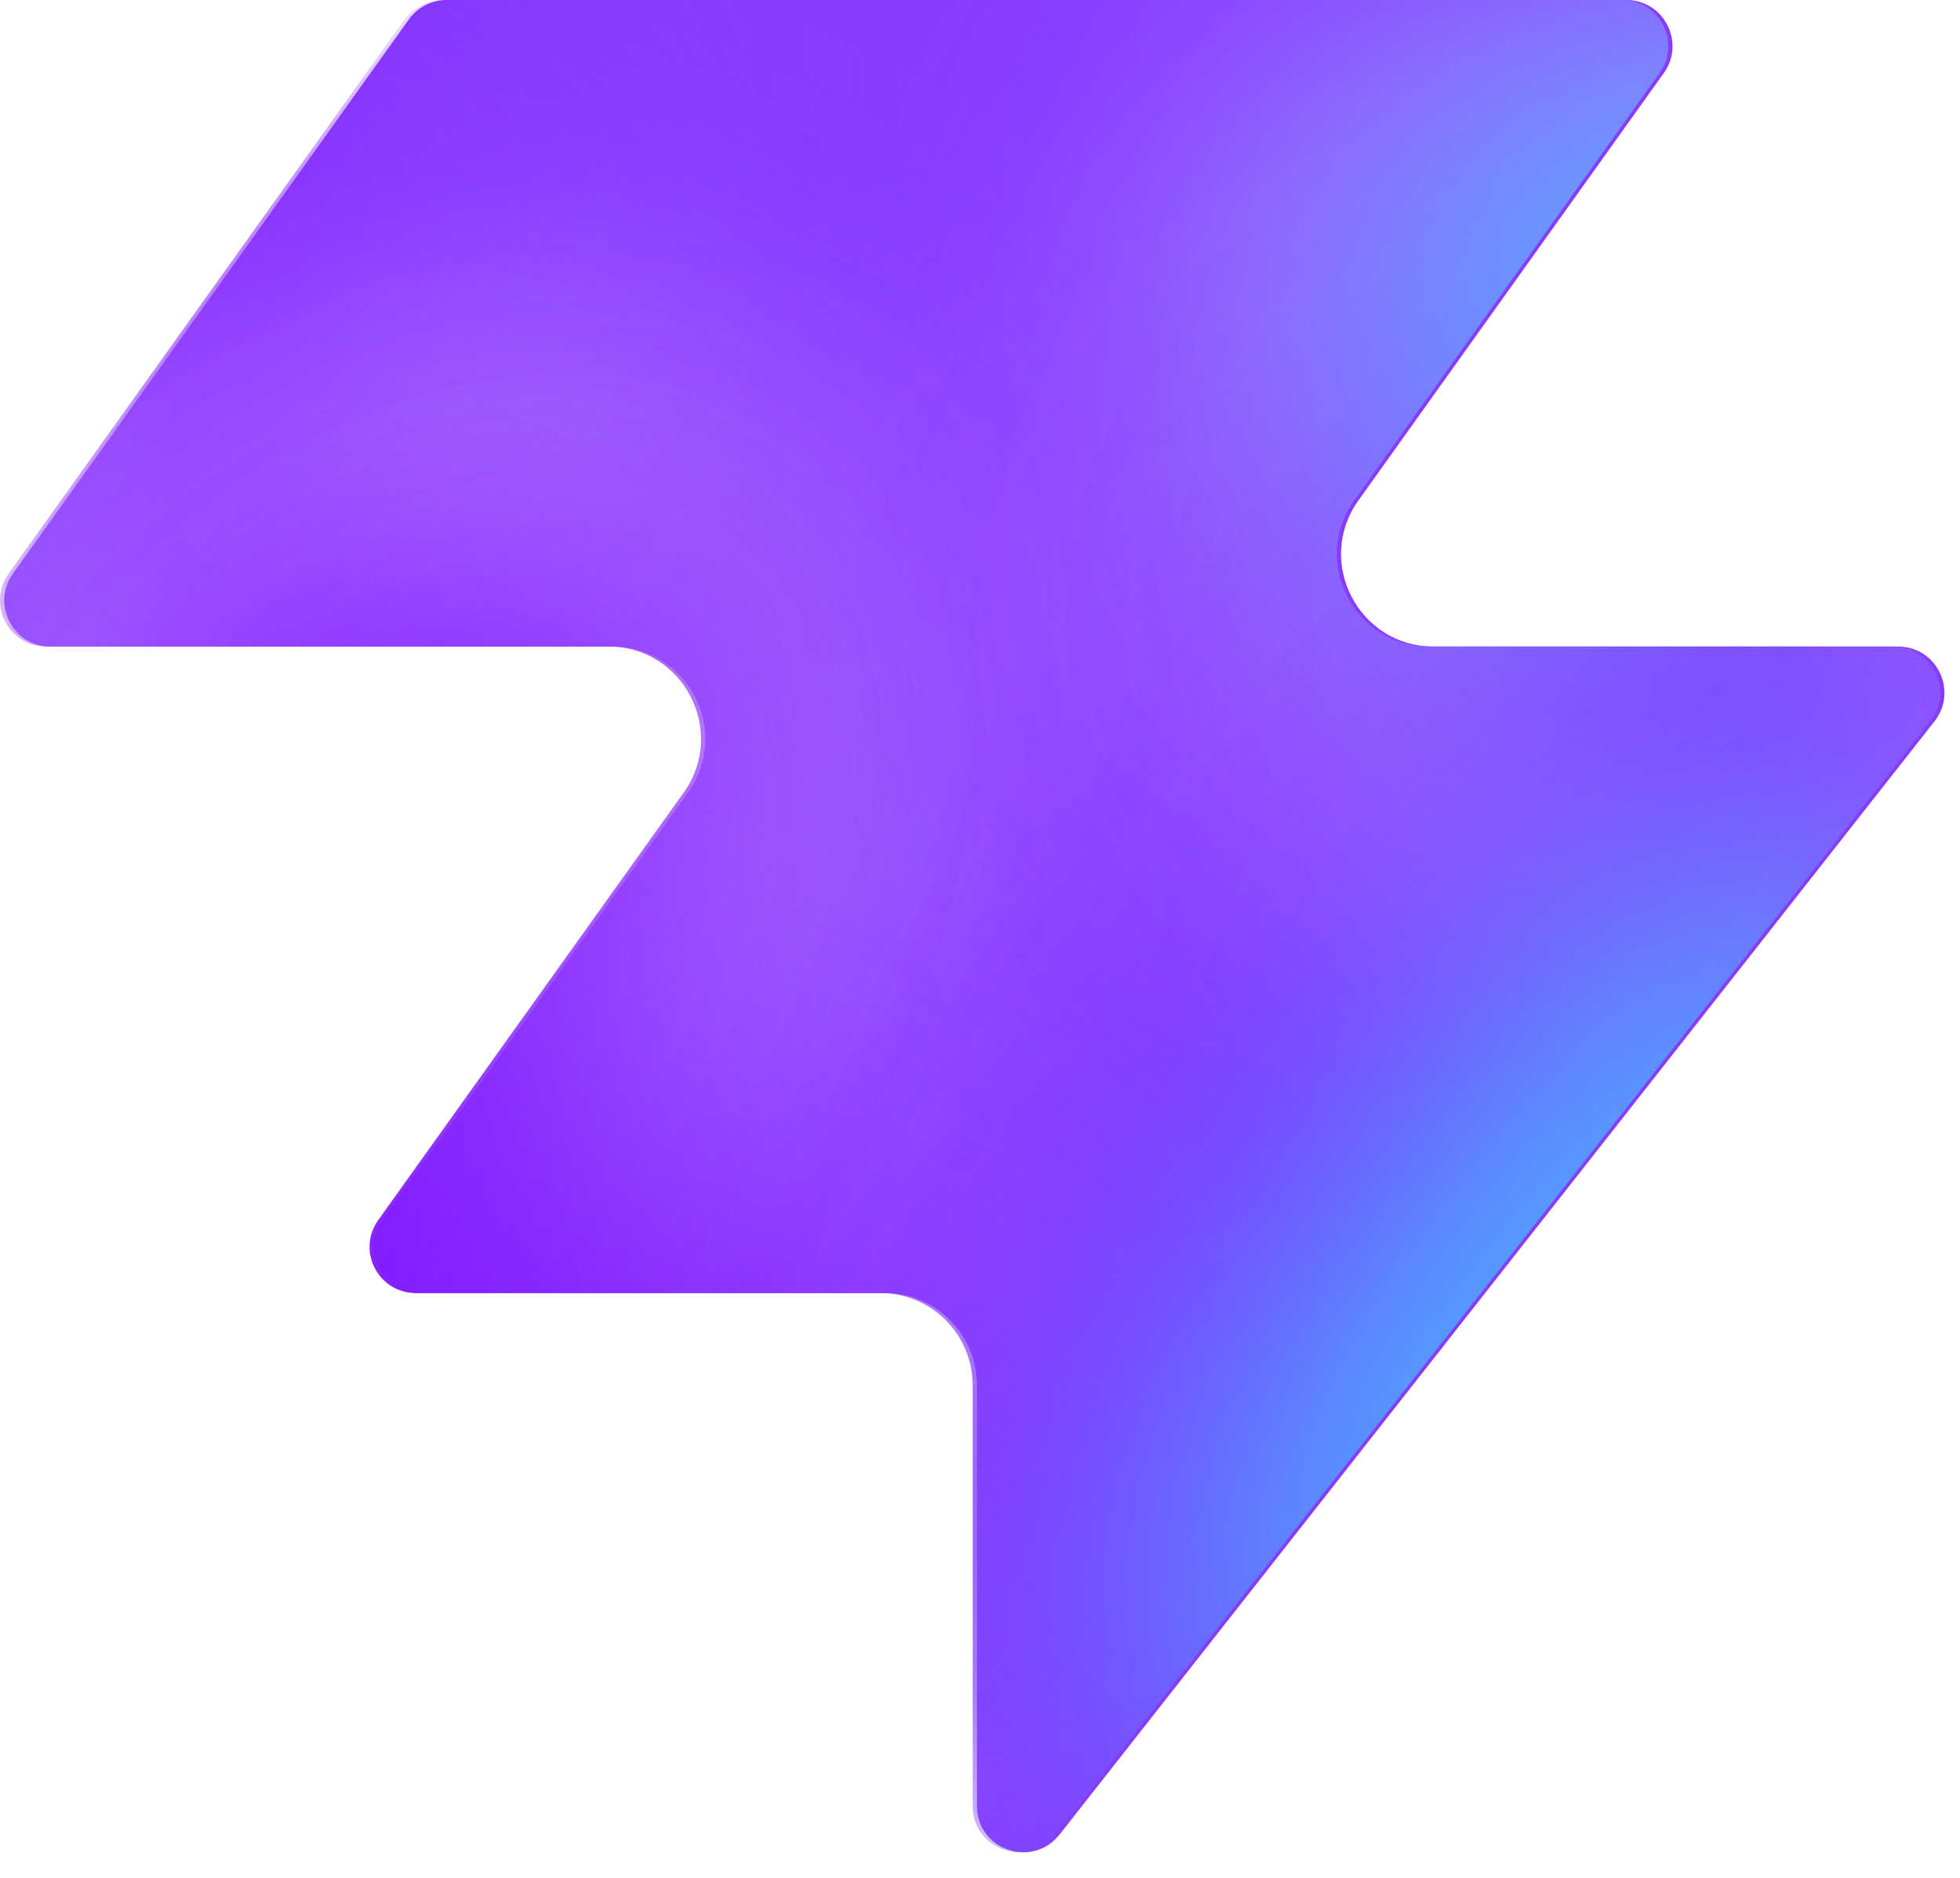
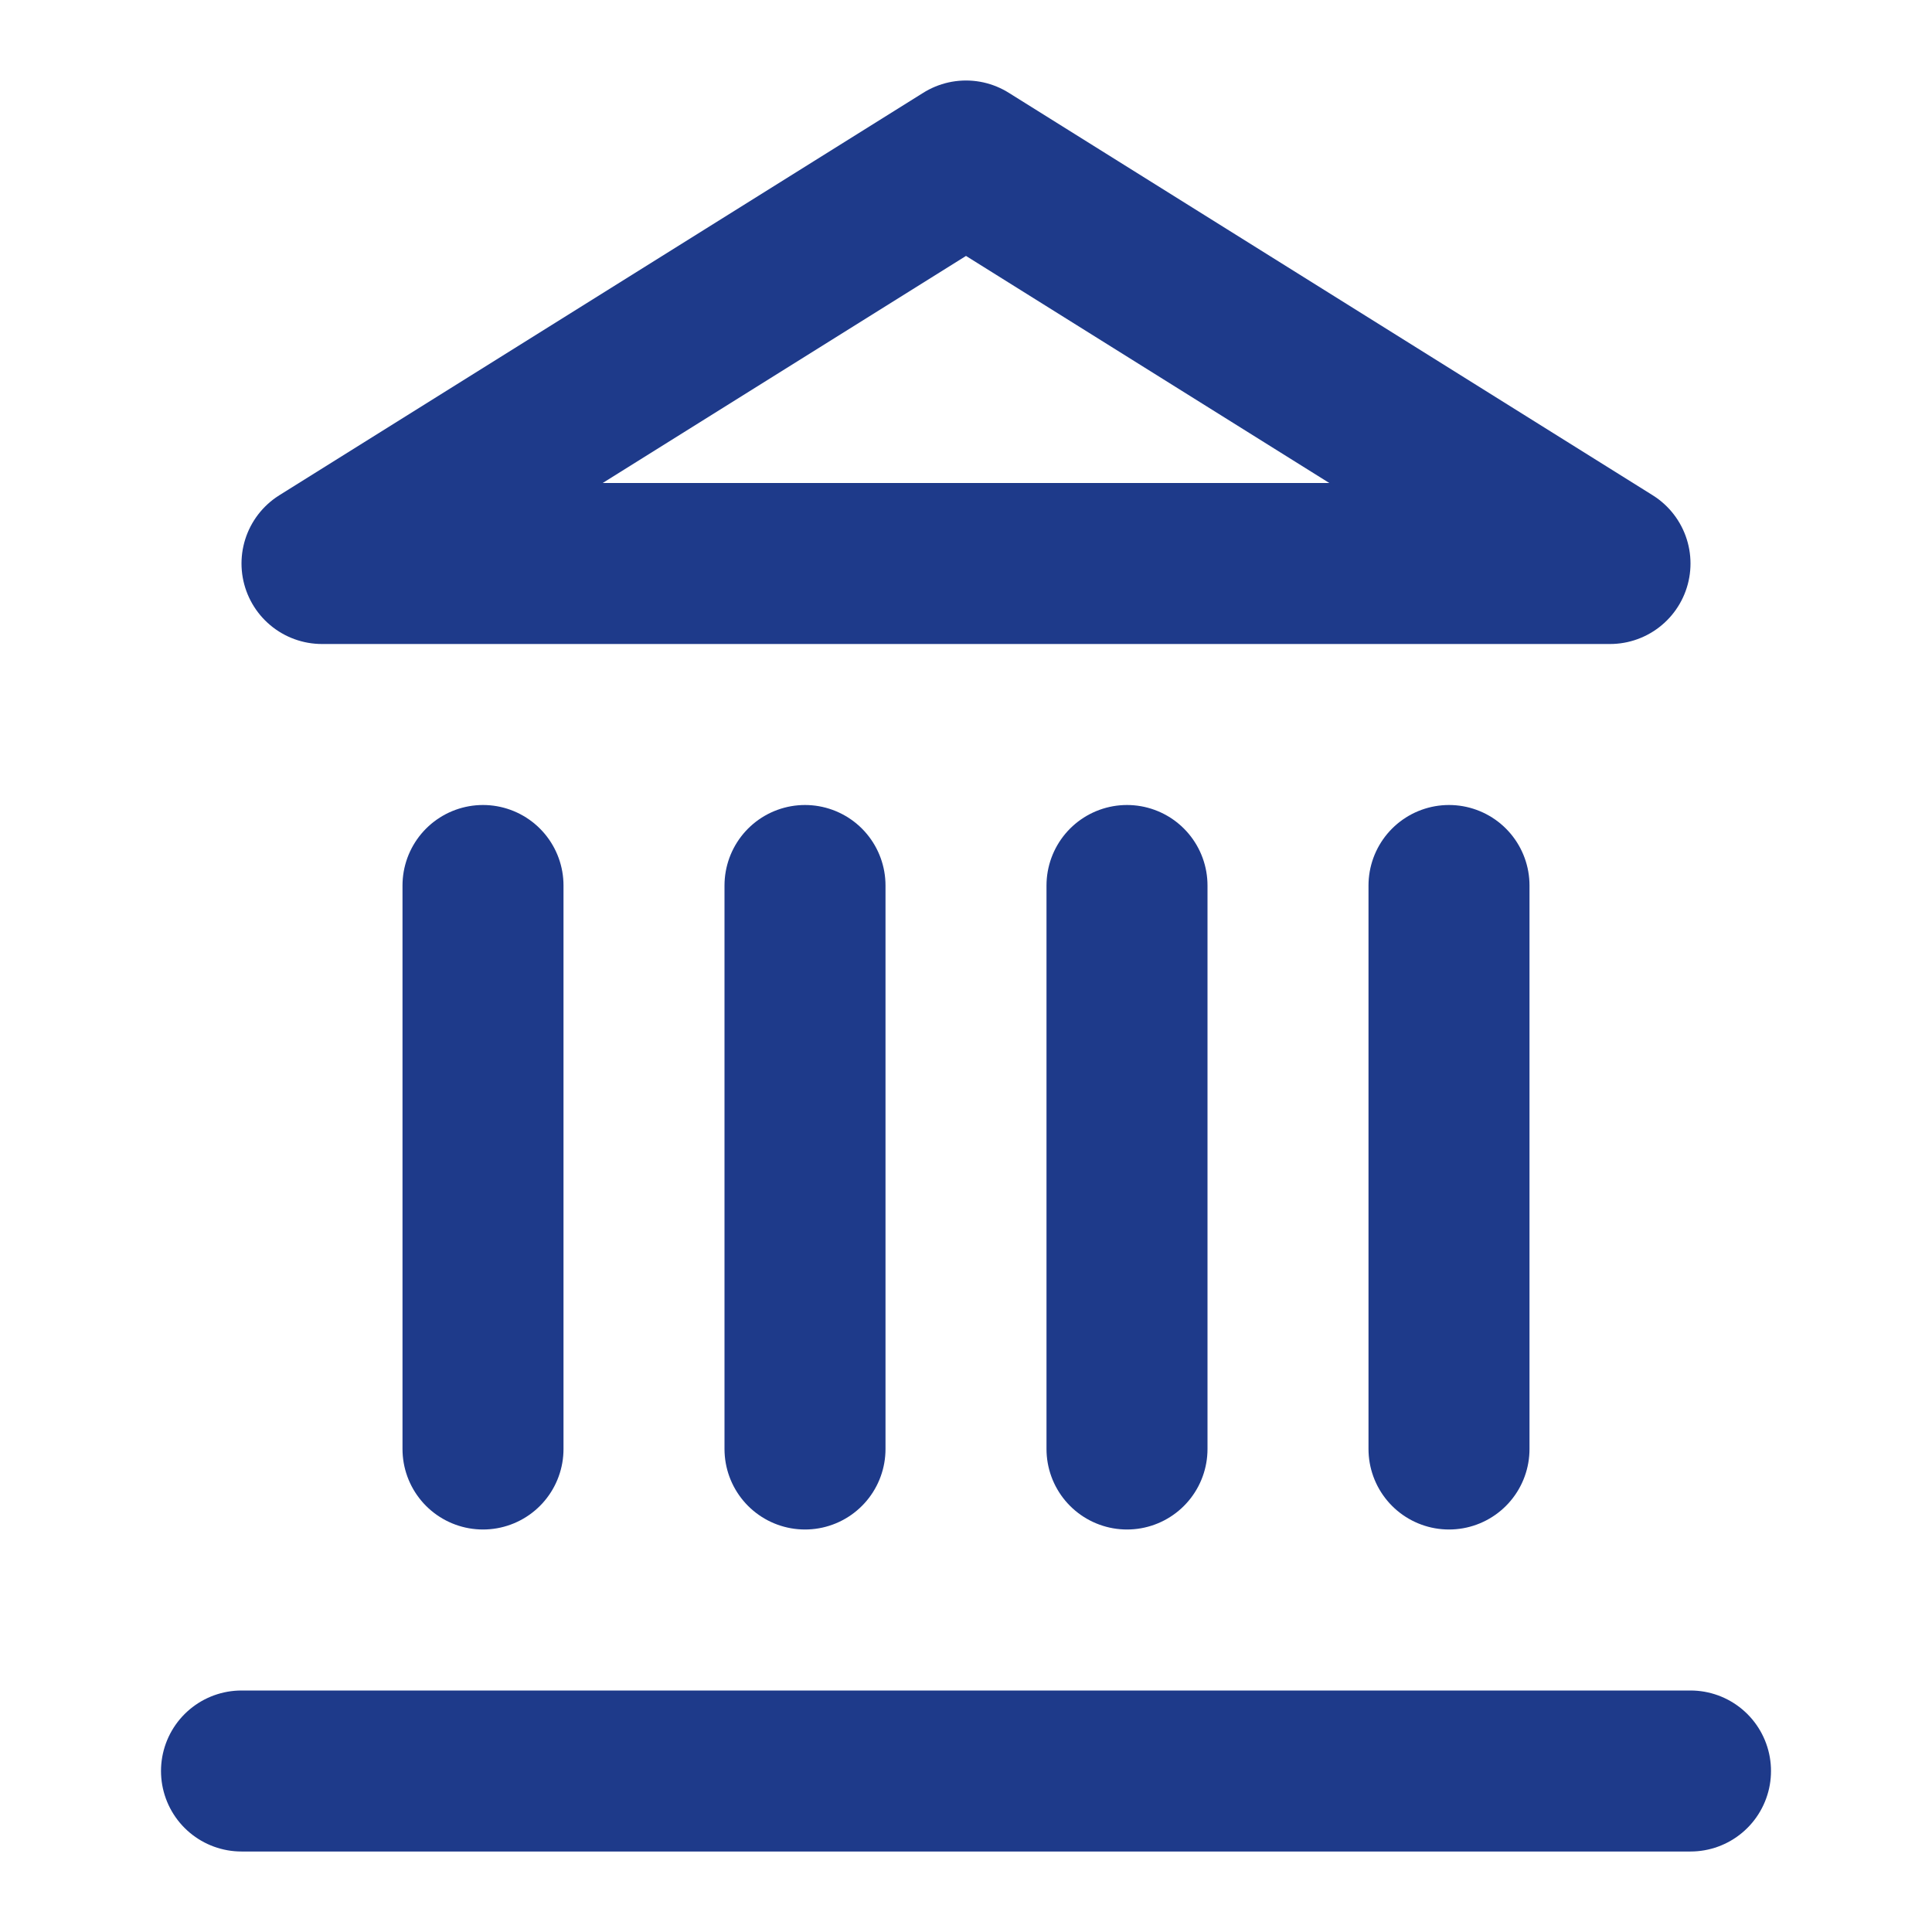
- <svg xmlns="http://www.w3.org/2000/svg" width="48" height="46" fill="none" viewBox="0 0 48 46">
-   <path fill="#863bff" d="M25.946 44.938c-.664.845-2.021.375-2.021-.698V33.937a2.26 2.26 0 0 0-2.262-2.262H10.287c-.92 0-1.456-1.04-.92-1.788l7.48-10.471c1.07-1.497 0-3.578-1.842-3.578H1.237c-.92 0-1.456-1.04-.92-1.788L10.013.474c.214-.297.556-.474.92-.474h28.894c.92 0 1.456 1.04.92 1.788l-7.48 10.471c-1.07 1.498 0 3.579 1.842 3.579h11.377c.943 0 1.473 1.088.89 1.83L25.947 44.94z" style="fill:#863bff;fill:color(display-p3 .525 .23 1);fill-opacity:1" />
-   <mask id="a" width="48" height="46" x="0" y="0" maskUnits="userSpaceOnUse" style="mask-type:alpha">
-     <path fill="#000" d="M25.842 44.938c-.664.844-2.021.375-2.021-.698V33.937a2.26 2.26 0 0 0-2.262-2.262H10.183c-.92 0-1.456-1.04-.92-1.788l7.48-10.471c1.07-1.498 0-3.579-1.842-3.579H1.133c-.92 0-1.456-1.04-.92-1.787L9.91.473c.214-.297.556-.474.92-.474h28.894c.92 0 1.456 1.04.92 1.788l-7.48 10.471c-1.07 1.498 0 3.578 1.842 3.578h11.377c.943 0 1.473 1.088.89 1.832L25.843 44.94z" style="fill:#000;fill-opacity:1" />
-   </mask>
-   <g mask="url(#a)">
-     <g filter="url(#b)">
-       <ellipse cx="5.508" cy="14.704" fill="#ede6ff" rx="5.508" ry="14.704" style="fill:#ede6ff;fill:color(display-p3 .927 .903 1);fill-opacity:1" transform="matrix(.00324 1 1 -.00324 -4.47 31.516)" />
-     </g>
-     <g filter="url(#c)">
-       <ellipse cx="10.399" cy="29.851" fill="#ede6ff" rx="10.399" ry="29.851" style="fill:#ede6ff;fill:color(display-p3 .927 .903 1);fill-opacity:1" transform="matrix(.00324 1 1 -.00324 -39.328 7.883)" />
-     </g>
-     <g filter="url(#d)">
-       <ellipse cx="5.508" cy="30.487" fill="#7e14ff" rx="5.508" ry="30.487" style="fill:#7e14ff;fill:color(display-p3 .492 .077 1);fill-opacity:1" transform="rotate(89.814 -25.913 -14.639)scale(1 -1)" />
-     </g>
-     <g filter="url(#e)">
-       <ellipse cx="5.508" cy="30.599" fill="#7e14ff" rx="5.508" ry="30.599" style="fill:#7e14ff;fill:color(display-p3 .492 .077 1);fill-opacity:1" transform="rotate(89.814 -32.644 -3.334)scale(1 -1)" />
-     </g>
-     <g filter="url(#f)">
-       <ellipse cx="5.508" cy="30.599" fill="#7e14ff" rx="5.508" ry="30.599" style="fill:#7e14ff;fill:color(display-p3 .492 .077 1);fill-opacity:1" transform="matrix(.00324 1 1 -.00324 -34.34 30.47)" />
-     </g>
-     <g filter="url(#g)">
-       <ellipse cx="14.072" cy="22.078" fill="#ede6ff" rx="14.072" ry="22.078" style="fill:#ede6ff;fill:color(display-p3 .927 .903 1);fill-opacity:1" transform="rotate(93.35 24.506 48.493)scale(-1 1)" />
-     </g>
-     <g filter="url(#h)">
-       <ellipse cx="3.47" cy="21.501" fill="#7e14ff" rx="3.47" ry="21.501" style="fill:#7e14ff;fill:color(display-p3 .492 .077 1);fill-opacity:1" transform="rotate(89.009 28.708 47.59)scale(-1 1)" />
-     </g>
-     <g filter="url(#i)">
-       <ellipse cx="3.47" cy="21.501" fill="#7e14ff" rx="3.47" ry="21.501" style="fill:#7e14ff;fill:color(display-p3 .492 .077 1);fill-opacity:1" transform="rotate(89.009 28.708 47.59)scale(-1 1)" />
-     </g>
-     <g filter="url(#j)">
-       <ellipse cx=".387" cy="8.972" fill="#7e14ff" rx="4.407" ry="29.108" style="fill:#7e14ff;fill:color(display-p3 .492 .077 1);fill-opacity:1" transform="rotate(39.51 .387 8.972)" />
-     </g>
-     <g filter="url(#k)">
-       <ellipse cx="47.523" cy="-6.092" fill="#7e14ff" rx="4.407" ry="29.108" style="fill:#7e14ff;fill:color(display-p3 .492 .077 1);fill-opacity:1" transform="rotate(37.892 47.523 -6.092)" />
-     </g>
-     <g filter="url(#l)">
-       <ellipse cx="41.412" cy="6.333" fill="#47bfff" rx="5.971" ry="9.665" style="fill:#47bfff;fill:color(display-p3 .28 .748 1);fill-opacity:1" transform="rotate(37.892 41.412 6.333)" />
-     </g>
-     <g filter="url(#m)">
-       <ellipse cx="-1.879" cy="38.332" fill="#7e14ff" rx="4.407" ry="29.108" style="fill:#7e14ff;fill:color(display-p3 .492 .077 1);fill-opacity:1" transform="rotate(37.892 -1.88 38.332)" />
-     </g>
-     <g filter="url(#n)">
-       <ellipse cx="-1.879" cy="38.332" fill="#7e14ff" rx="4.407" ry="29.108" style="fill:#7e14ff;fill:color(display-p3 .492 .077 1);fill-opacity:1" transform="rotate(37.892 -1.88 38.332)" />
-     </g>
-     <g filter="url(#o)">
-       <ellipse cx="35.651" cy="29.907" fill="#7e14ff" rx="4.407" ry="29.108" style="fill:#7e14ff;fill:color(display-p3 .492 .077 1);fill-opacity:1" transform="rotate(37.892 35.651 29.907)" />
-     </g>
-     <g filter="url(#p)">
-       <ellipse cx="38.418" cy="32.4" fill="#47bfff" rx="5.971" ry="15.297" style="fill:#47bfff;fill:color(display-p3 .28 .748 1);fill-opacity:1" transform="rotate(37.892 38.418 32.4)" />
-     </g>
-   </g>
-   <defs>
-     <filter id="b" width="60.045" height="41.654" x="-19.77" y="16.149" color-interpolation-filters="sRGB" filterUnits="userSpaceOnUse">
-       <feFlood flood-opacity="0" result="BackgroundImageFix" />
-       <feBlend in="SourceGraphic" in2="BackgroundImageFix" result="shape" />
-       <feGaussianBlur result="effect1_foregroundBlur_2002_17158" stdDeviation="7.659" />
-     </filter>
-     <filter id="c" width="90.34" height="51.437" x="-54.613" y="-7.533" color-interpolation-filters="sRGB" filterUnits="userSpaceOnUse">
-       <feFlood flood-opacity="0" result="BackgroundImageFix" />
-       <feBlend in="SourceGraphic" in2="BackgroundImageFix" result="shape" />
-       <feGaussianBlur result="effect1_foregroundBlur_2002_17158" stdDeviation="7.659" />
-     </filter>
-     <filter id="d" width="79.355" height="29.4" x="-49.64" y="2.03" color-interpolation-filters="sRGB" filterUnits="userSpaceOnUse">
-       <feFlood flood-opacity="0" result="BackgroundImageFix" />
-       <feBlend in="SourceGraphic" in2="BackgroundImageFix" result="shape" />
-       <feGaussianBlur result="effect1_foregroundBlur_2002_17158" stdDeviation="4.596" />
-     </filter>
-     <filter id="e" width="79.579" height="29.4" x="-45.045" y="20.029" color-interpolation-filters="sRGB" filterUnits="userSpaceOnUse">
-       <feFlood flood-opacity="0" result="BackgroundImageFix" />
-       <feBlend in="SourceGraphic" in2="BackgroundImageFix" result="shape" />
-       <feGaussianBlur result="effect1_foregroundBlur_2002_17158" stdDeviation="4.596" />
-     </filter>
-     <filter id="f" width="79.579" height="29.4" x="-43.513" y="21.178" color-interpolation-filters="sRGB" filterUnits="userSpaceOnUse">
-       <feFlood flood-opacity="0" result="BackgroundImageFix" />
-       <feBlend in="SourceGraphic" in2="BackgroundImageFix" result="shape" />
-       <feGaussianBlur result="effect1_foregroundBlur_2002_17158" stdDeviation="4.596" />
-     </filter>
-     <filter id="g" width="74.749" height="58.852" x="15.756" y="-17.901" color-interpolation-filters="sRGB" filterUnits="userSpaceOnUse">
-       <feFlood flood-opacity="0" result="BackgroundImageFix" />
-       <feBlend in="SourceGraphic" in2="BackgroundImageFix" result="shape" />
-       <feGaussianBlur result="effect1_foregroundBlur_2002_17158" stdDeviation="7.659" />
-     </filter>
-     <filter id="h" width="61.377" height="25.362" x="23.548" y="2.284" color-interpolation-filters="sRGB" filterUnits="userSpaceOnUse">
-       <feFlood flood-opacity="0" result="BackgroundImageFix" />
-       <feBlend in="SourceGraphic" in2="BackgroundImageFix" result="shape" />
-       <feGaussianBlur result="effect1_foregroundBlur_2002_17158" stdDeviation="4.596" />
-     </filter>
-     <filter id="i" width="61.377" height="25.362" x="23.548" y="2.284" color-interpolation-filters="sRGB" filterUnits="userSpaceOnUse">
-       <feFlood flood-opacity="0" result="BackgroundImageFix" />
-       <feBlend in="SourceGraphic" in2="BackgroundImageFix" result="shape" />
-       <feGaussianBlur result="effect1_foregroundBlur_2002_17158" stdDeviation="4.596" />
-     </filter>
-     <filter id="j" width="56.045" height="63.649" x="-27.636" y="-22.853" color-interpolation-filters="sRGB" filterUnits="userSpaceOnUse">
-       <feFlood flood-opacity="0" result="BackgroundImageFix" />
-       <feBlend in="SourceGraphic" in2="BackgroundImageFix" result="shape" />
-       <feGaussianBlur result="effect1_foregroundBlur_2002_17158" stdDeviation="4.596" />
-     </filter>
-     <filter id="k" width="54.814" height="64.646" x="20.116" y="-38.415" color-interpolation-filters="sRGB" filterUnits="userSpaceOnUse">
-       <feFlood flood-opacity="0" result="BackgroundImageFix" />
-       <feBlend in="SourceGraphic" in2="BackgroundImageFix" result="shape" />
-       <feGaussianBlur result="effect1_foregroundBlur_2002_17158" stdDeviation="4.596" />
-     </filter>
-     <filter id="l" width="33.541" height="35.313" x="24.641" y="-11.323" color-interpolation-filters="sRGB" filterUnits="userSpaceOnUse">
-       <feFlood flood-opacity="0" result="BackgroundImageFix" />
-       <feBlend in="SourceGraphic" in2="BackgroundImageFix" result="shape" />
-       <feGaussianBlur result="effect1_foregroundBlur_2002_17158" stdDeviation="4.596" />
-     </filter>
-     <filter id="m" width="54.814" height="64.646" x="-29.286" y="6.009" color-interpolation-filters="sRGB" filterUnits="userSpaceOnUse">
-       <feFlood flood-opacity="0" result="BackgroundImageFix" />
-       <feBlend in="SourceGraphic" in2="BackgroundImageFix" result="shape" />
-       <feGaussianBlur result="effect1_foregroundBlur_2002_17158" stdDeviation="4.596" />
-     </filter>
-     <filter id="n" width="54.814" height="64.646" x="-29.286" y="6.009" color-interpolation-filters="sRGB" filterUnits="userSpaceOnUse">
-       <feFlood flood-opacity="0" result="BackgroundImageFix" />
-       <feBlend in="SourceGraphic" in2="BackgroundImageFix" result="shape" />
-       <feGaussianBlur result="effect1_foregroundBlur_2002_17158" stdDeviation="4.596" />
-     </filter>
-     <filter id="o" width="54.814" height="64.646" x="8.244" y="-2.416" color-interpolation-filters="sRGB" filterUnits="userSpaceOnUse">
-       <feFlood flood-opacity="0" result="BackgroundImageFix" />
-       <feBlend in="SourceGraphic" in2="BackgroundImageFix" result="shape" />
-       <feGaussianBlur result="effect1_foregroundBlur_2002_17158" stdDeviation="4.596" />
-     </filter>
-     <filter id="p" width="39.409" height="43.623" x="18.713" y="10.588" color-interpolation-filters="sRGB" filterUnits="userSpaceOnUse">
-       <feFlood flood-opacity="0" result="BackgroundImageFix" />
-       <feBlend in="SourceGraphic" in2="BackgroundImageFix" result="shape" />
-       <feGaussianBlur result="effect1_foregroundBlur_2002_17158" stdDeviation="4.596" />
-     </filter>
-   </defs>
+ <svg xmlns="http://www.w3.org/2000/svg" width="24" height="24" viewBox="0 0 24 24" fill="none" stroke="#1e3a8a" stroke-width="2" stroke-linecap="round" stroke-linejoin="round">
+   <line x1="3" x2="21" y1="22" y2="22" />
+   <line x1="6" x2="6" y1="18" y2="11" />
+   <line x1="10" x2="10" y1="18" y2="11" />
+   <line x1="14" x2="14" y1="18" y2="11" />
+   <line x1="18" x2="18" y1="18" y2="11" />
+   <polygon points="12 2 20 7 4 7" />
</svg>
